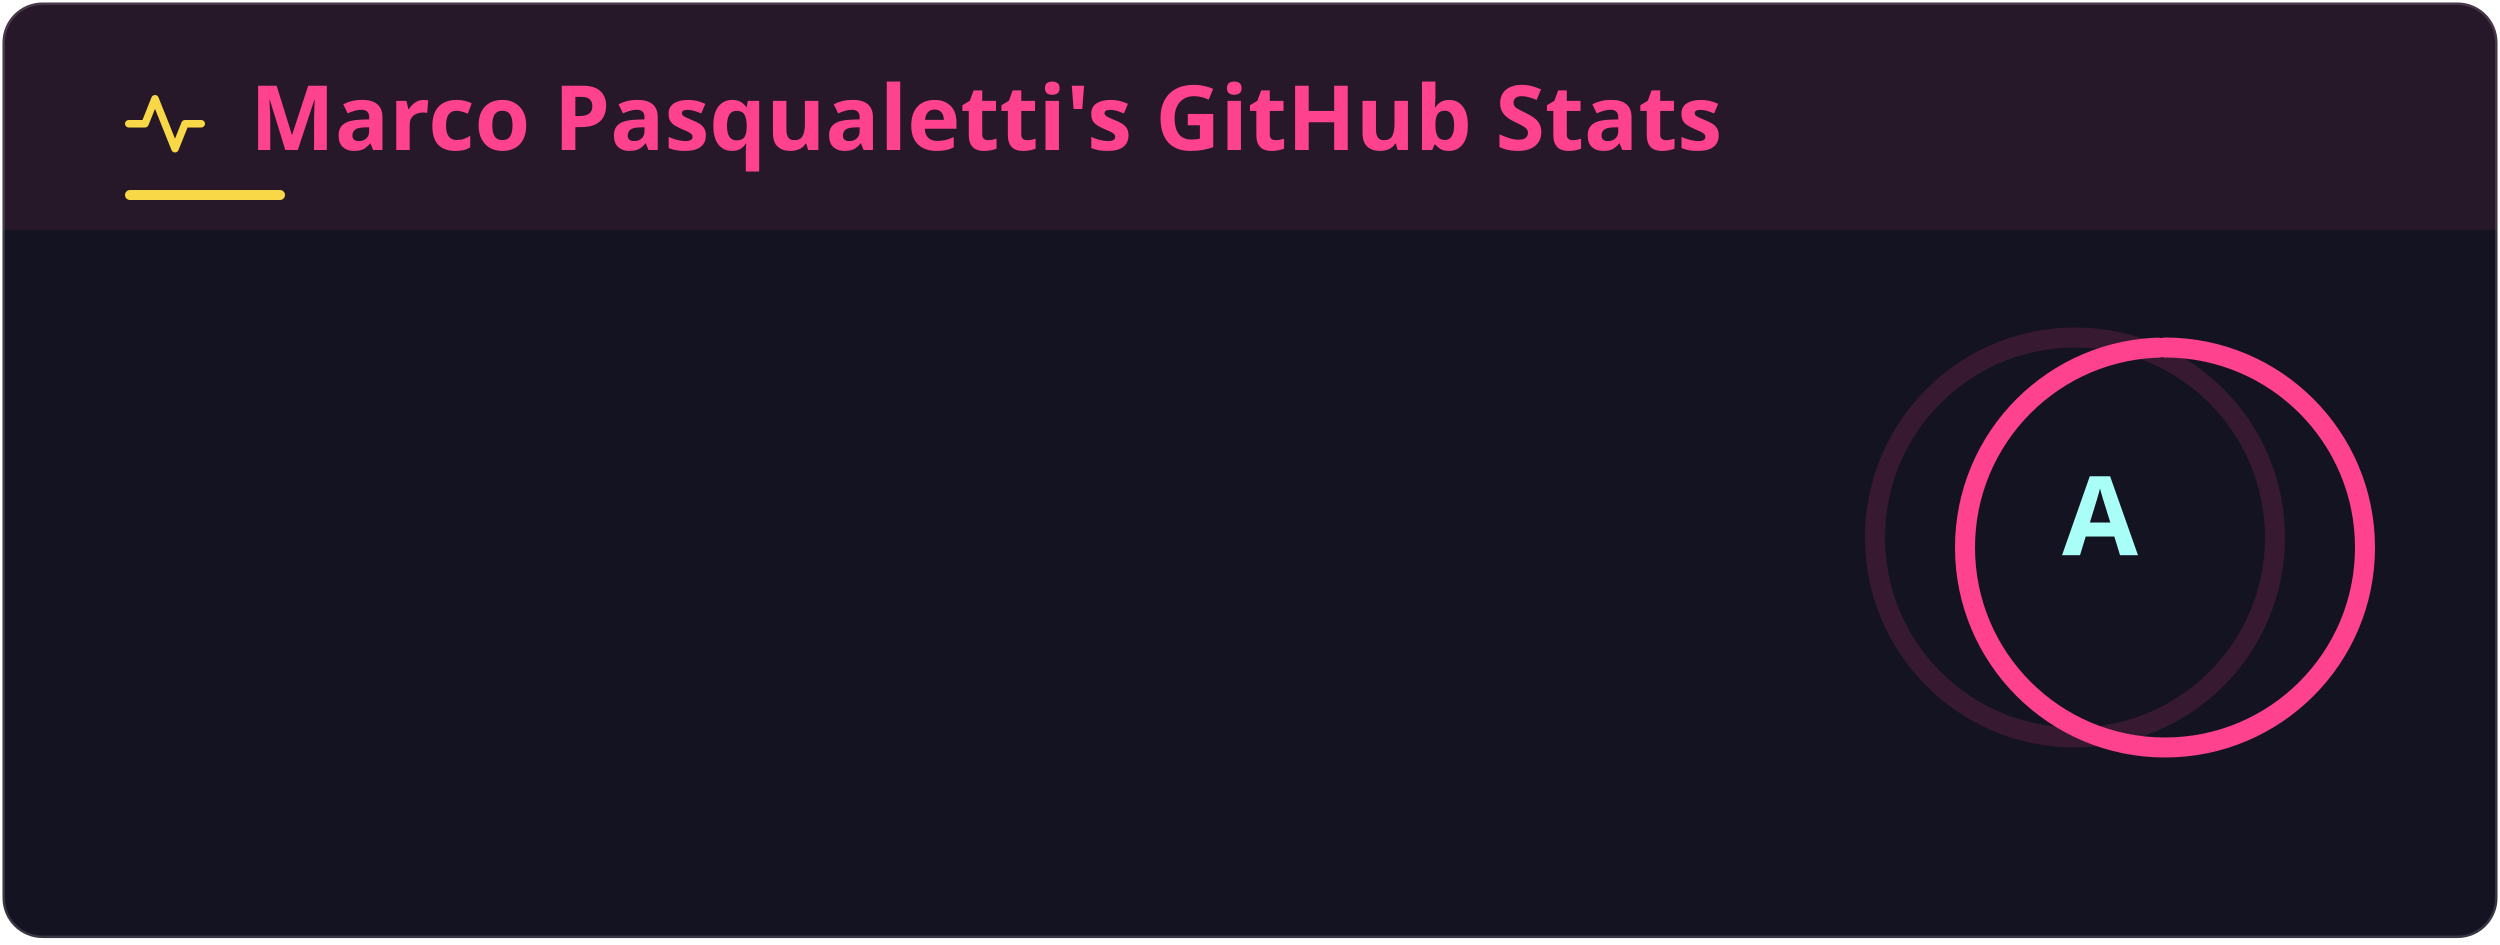
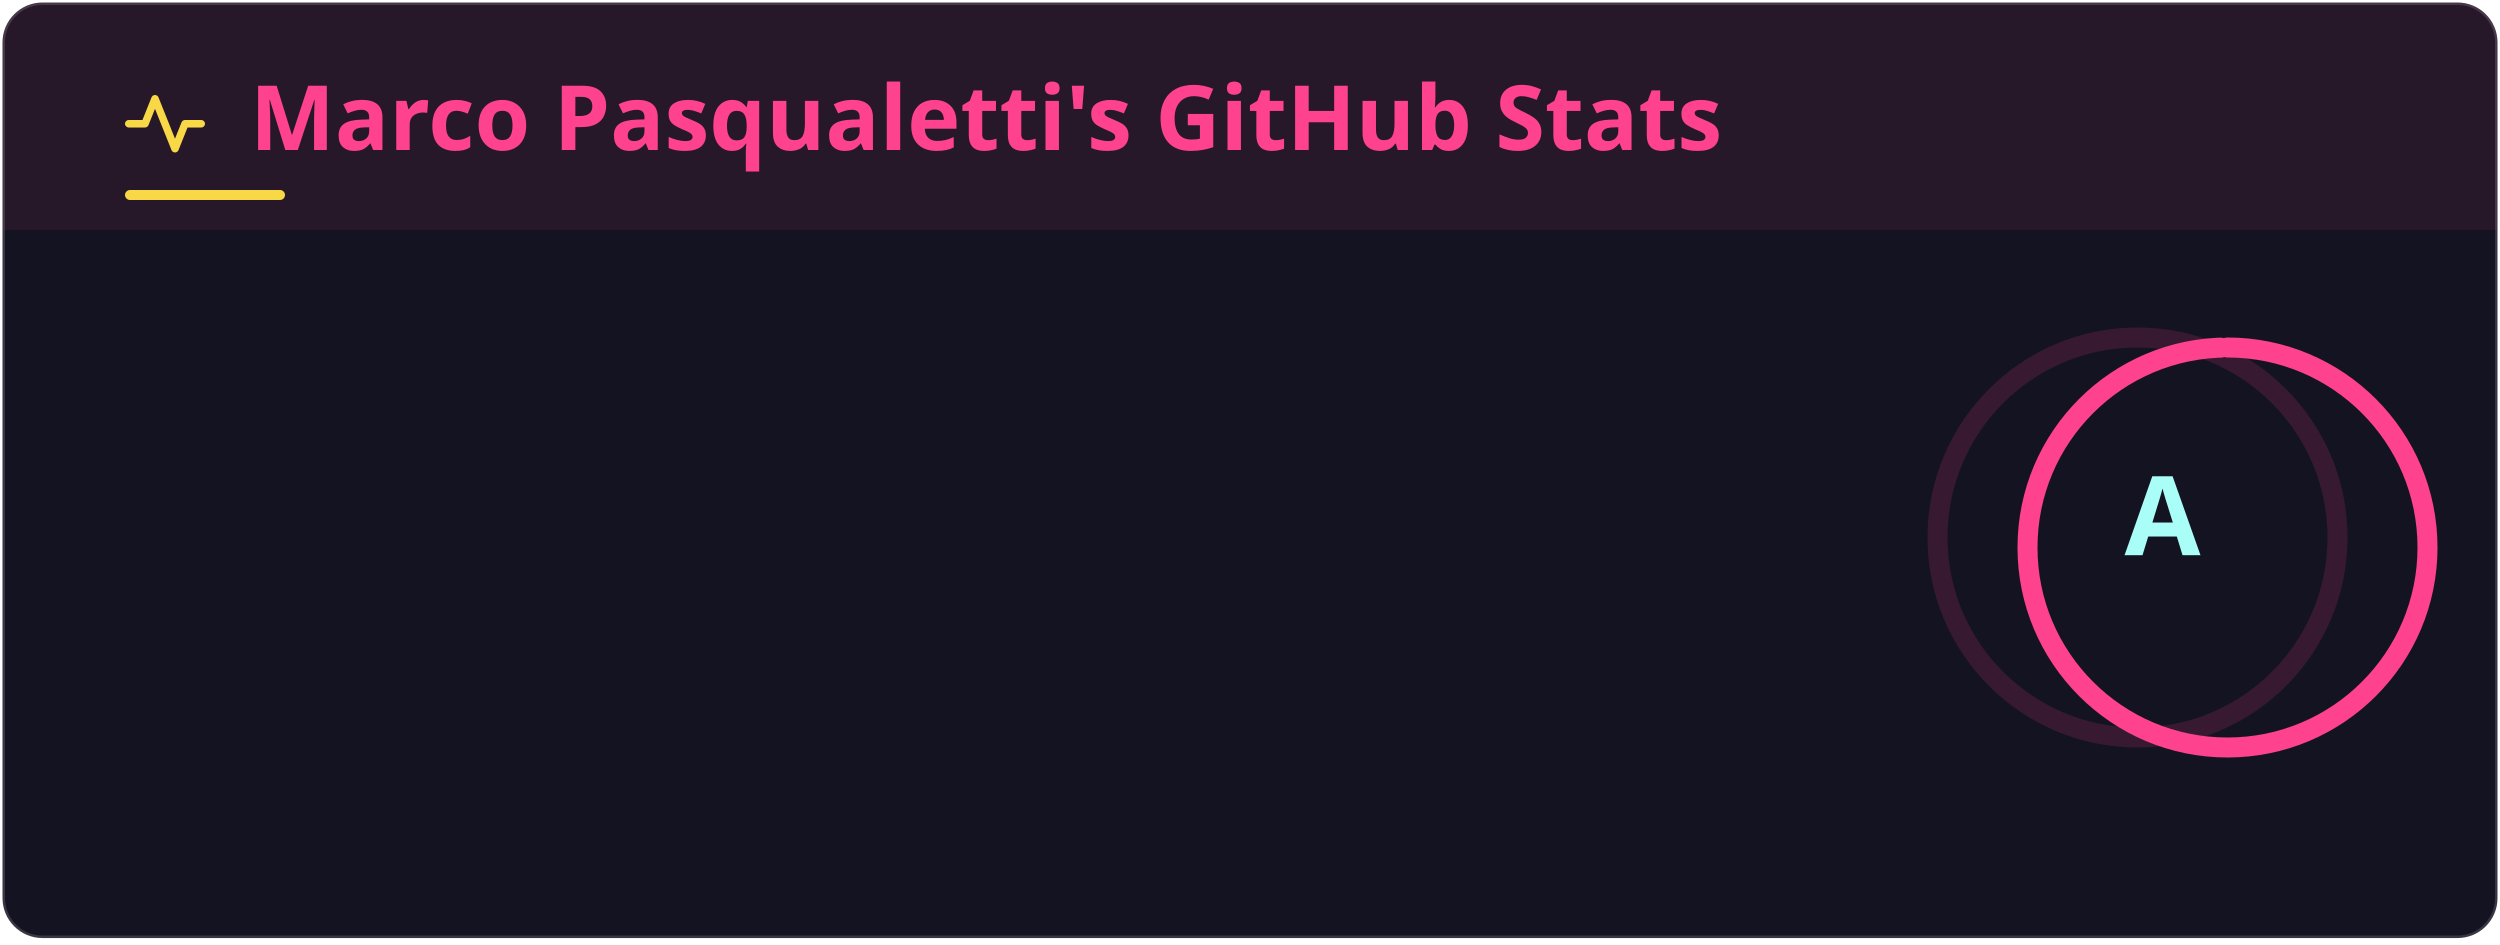
<svg xmlns="http://www.w3.org/2000/svg" width="500" height="189" viewBox="0 0 500 189" fill="none" role="img" aria-labelledby="title-id desc-id">
  <style>
    .header {
      font: 600 18px 'Segoe UI', Ubuntu, "Helvetica Neue", Sans-Serif;
      fill: #fe428e;
      animation: fadeInAnimation 0.8s ease-in-out forwards;
    }
    /* The icon reads against the title rather than with it, so it keeps its own color. */
    .title-icon {
      fill: #f8d847;
      animation: fadeInAnimation 0.8s ease-in-out forwards;
    }
    .title-accent {
      fill: #f8d847;
      animation: fadeInAnimation 0.8s ease-in-out forwards;
    }
    .title-band {
      fill: #fe428e;
      opacity: 0.08;
    }
    @supports(-moz-appearance: auto) {
      /* Selector detects Firefox */
      .header {
        font-size: 15.5px;
      }
    }
    .stat {
      font: 400 14px 'Segoe UI', Ubuntu, "Helvetica Neue", Sans-Serif;
      fill: #a9fef7;
      font-variant-numeric: tabular-nums;
    }
    @supports(-moz-appearance: auto) {
      /* Selector detects Firefox */
      .stat {
        font-size: 12px;
      }
    }
    .stagger {
      opacity: 0;
      animation: fadeInAnimation 0.3s ease-in-out forwards;
    }
    .rank-text {
      font: 700 22px 'Segoe UI', Ubuntu, "Helvetica Neue", Sans-Serif;
      fill: #a9fef7;
      animation: scaleInAnimation 0.3s ease-in-out forwards;
    }
    .rank-percentile-header {
      font-size: 14px;
    }
    .rank-percentile-text {
      font-size: 16px;
    }
    /* Labels recede so that the values read first. */
    .not_bold {
      font-weight: 400;
      opacity: 0.75;
    }
    .bold {
      font-weight: 600;
    }
    .icon {
      fill: #f8d847;
      opacity: 0.75;
      display: block;
    }
    .rank-circle-rim {
      stroke: #fe428e;
      fill: none;
      stroke-width: 4;
      opacity: 0.15;
    }
    .rank-circle {
      stroke: #fe428e;
      stroke-dasharray: 250;
      fill: none;
      stroke-width: 4;
      stroke-linecap: round;
      opacity: 1;
      transform-origin: -10px 8px;
      transform: rotate(-90deg);
      animation: rankAnimation 0.8s forwards ease-in-out;
    }
    @keyframes rankAnimation {
      from {
        stroke-dashoffset: 251.327;
      }
      to {
-         stroke-dashoffset: 39.254;
+         stroke-dashoffset: 38.515;
      }
    }
    /* Animations */
    @keyframes scaleInAnimation {
      from {
        transform: translate(-5px, 5px) scale(0);
      }
      to {
        transform: translate(-5px, 5px) scale(1);
      }
    }
    @keyframes fadeInAnimation {
      from {
        opacity: 0;
      }
      to {
        opacity: 1;
      }
    }
    @media (prefers-reduced-motion: reduce) {
      * {
        animation-duration: 0s !important;
        animation-delay: 0s !important;
      }
    }
  </style>
  <rect data-testid="card-bg" class="card-bg" x="0.5" y="0.5" rx="8" height="99%" stroke="#ffffff26" width="499" fill="#141321" stroke-opacity="1" />
  <path data-testid="title-band" class="title-band" d="M0.5 8.5a8 8 0 0 1 8 -8h483a8 8 0 0 1 8 8v37.5h-499z" />
  <g data-testid="card-title" transform="translate(25, 30)">
    <g>
      <svg class="title-icon" x="0" y="-13" viewBox="0 0 16 16" version="1.1" width="16" height="16">
        <path d="M6 2c.306 0 .582.187.696.471L10 10.731l1.304-3.26A.751.751 0 0 1 12 7h3.25a.75.75 0 0 1 0 1.5h-2.742l-1.812 4.529a.751.751 0 0 1-1.392 0L6 4.769l-1.304 3.26A.751.751 0 0 1 4 8.5H.75a.75.75 0 0 1 0-1.5h2.742l1.812-4.529A.751.751 0 0 1 6 2Z" />
      </svg>
    </g>
    <g transform="translate(25, 0)">
      <text x="0" y="0" class="header" data-testid="header">Marco Pasqualetti's GitHub Stats</text>
    </g>
    <rect data-testid="title-accent" class="title-accent" x="0" y="8" width="32" height="2" rx="1" />
  </g>
  <g data-testid="main-card-body" transform="translate(0, 55)">
-     <g data-testid="rank-circle" transform="translate(425, 44.5)">
+     <g data-testid="rank-circle" transform="translate(437.5, 44.5)">
      <circle class="rank-circle-rim" cx="-10" cy="8" r="40" />
      <circle class="rank-circle" cx="-10" cy="8" r="40" />
      <g class="rank-text">
        <text x="-5" alignment-baseline="central" dominant-baseline="central" text-anchor="middle" y="3" data-testid="level-rank-icon">A</text>
      </g>
    </g>
    <svg x="0" y="0">
      <g>
        <g class="stagger" style="animation-delay: 120ms" transform="translate(25, 0)">
          <svg data-testid="icon" class="icon" viewBox="0 0 16 16" version="1.1" width="16" height="16">
            <path fill-rule="evenodd" d="M8 .25a.75.75 0 01.673.418l1.882 3.815 4.21.612a.75.75 0 01.416 1.279l-3.046 2.97.719 4.192a.75.75 0 01-1.088.791L8 12.347l-3.766 1.98a.75.75 0 01-1.088-.79l.72-4.194L.818 6.374a.75.75 0 01.416-1.28l4.21-.611L7.327.668A.75.75 0 018 .25zm0 2.445L6.615 5.5a.75.75 0 01-.564.41l-3.097.45 2.24 2.184a.75.75 0 01.216.664l-.528 3.084 2.769-1.456a.75.75 0 01.698 0l2.77 1.456-.53-3.084a.75.75 0 01.216-.664l2.24-2.183-3.096-.45a.75.75 0 01-.564-.41L8 2.694v.001z" />
          </svg>
          <text class="stat not_bold" x="25" y="12.5">Total Stars Earned:</text>
-           <text class="stat bold" x="330" text-anchor="end" y="12.5" data-testid="stars">87</text>
+           <text class="stat bold" x="330" text-anchor="end" y="12.5" data-testid="stars">88</text>
        </g>
      </g>
      <g transform="translate(0, 25)">
        <g class="stagger" style="animation-delay: 160ms" transform="translate(25, 0)">
          <svg data-testid="icon" class="icon" viewBox="0 0 16 16" version="1.1" width="16" height="16">
            <path fill-rule="evenodd" d="M1.643 3.143L.427 1.927A.25.25 0 000 2.104V5.75c0 .138.112.25.25.25h3.646a.25.25 0 00.177-.427L2.715 4.215a6.5 6.5 0 11-1.18 4.458.75.75 0 10-1.493.154 8.001 8.001 0 101.6-5.684zM7.75 4a.75.75 0 01.75.75v2.992l2.028.812a.75.75 0 01-.557 1.392l-2.5-1A.75.75 0 017 8.25v-3.5A.75.75 0 017.75 4z" />
          </svg>
          <text class="stat not_bold" x="25" y="12.5">Total Commits (last year):</text>
-           <text class="stat bold" x="330" text-anchor="end" y="12.5" data-testid="commits">968</text>
+           <text class="stat bold" x="330" text-anchor="end" y="12.5" data-testid="commits">1k</text>
        </g>
      </g>
      <g transform="translate(0, 50)">
        <g class="stagger" style="animation-delay: 200ms" transform="translate(25, 0)">
          <svg data-testid="icon" class="icon" viewBox="0 0 16 16" version="1.1" width="16" height="16">
            <path fill-rule="evenodd" d="M7.177 3.073L9.573.677A.25.25 0 0110 .854v4.792a.25.25 0 01-.427.177L7.177 3.427a.25.25 0 010-.354zM3.75 2.5a.75.75 0 100 1.5.75.75 0 000-1.5zm-2.25.75a2.25 2.25 0 113 2.122v5.256a2.251 2.251 0 11-1.5 0V5.372A2.25 2.25 0 011.5 3.25zM11 2.5h-1V4h1a1 1 0 011 1v5.628a2.251 2.251 0 101.5 0V5A2.5 2.5 0 0011 2.5zm1 10.25a.75.75 0 111.5 0 .75.75 0 01-1.5 0zM3.75 12a.75.75 0 100 1.5.75.75 0 000-1.5z" />
          </svg>
          <text class="stat not_bold" x="25" y="12.5">Total PRs:</text>
-           <text class="stat bold" x="330" text-anchor="end" y="12.5" data-testid="prs">1.1k</text>
+           <text class="stat bold" x="330" text-anchor="end" y="12.5" data-testid="prs">1.2k</text>
        </g>
      </g>
      <g transform="translate(0, 75)">
        <g class="stagger" style="animation-delay: 240ms" transform="translate(25, 0)">
          <svg data-testid="icon" class="icon" viewBox="0 0 16 16" version="1.1" width="16" height="16">
            <path fill-rule="evenodd" d="M8 1.5a6.5 6.5 0 100 13 6.5 6.5 0 000-13zM0 8a8 8 0 1116 0A8 8 0 010 8zm9 3a1 1 0 11-2 0 1 1 0 012 0zm-.25-6.25a.75.75 0 00-1.5 0v3.5a.75.75 0 001.5 0v-3.5z" />
          </svg>
          <text class="stat not_bold" x="25" y="12.5">Total Issues:</text>
-           <text class="stat bold" x="330" text-anchor="end" y="12.5" data-testid="issues">411</text>
+           <text class="stat bold" x="330" text-anchor="end" y="12.5" data-testid="issues">425</text>
        </g>
      </g>
      <g transform="translate(0, 100)">
        <g class="stagger" style="animation-delay: 280ms" transform="translate(25, 0)">
          <svg data-testid="icon" class="icon" viewBox="0 0 16 16" version="1.1" width="16" height="16">
            <path fill-rule="evenodd" d="M2 2.5A2.5 2.5 0 014.5 0h8.75a.75.75 0 01.75.75v12.5a.75.75 0 01-.75.75h-2.5a.75.75 0 110-1.5h1.75v-2h-8a1 1 0 00-.714 1.7.75.75 0 01-1.072 1.05A2.495 2.495 0 012 11.5v-9zm10.5-1V9h-8c-.356 0-.694.074-1 .208V2.5a1 1 0 011-1h8zM5 12.25v3.25a.25.25 0 00.4.2l1.45-1.087a.25.25 0 01.3 0L8.6 15.7a.25.25 0 00.4-.2v-3.25a.25.25 0 00-.25-.25h-3.5a.25.25 0 00-.25.25z" />
          </svg>
          <text class="stat not_bold" x="25" y="12.5">Contributed to (last year):</text>
-           <text class="stat bold" x="330" text-anchor="end" y="12.5" data-testid="contribs">48</text>
+           <text class="stat bold" x="330" text-anchor="end" y="12.5" data-testid="contribs">49</text>
        </g>
      </g>
    </svg>
  </g>
</svg>
